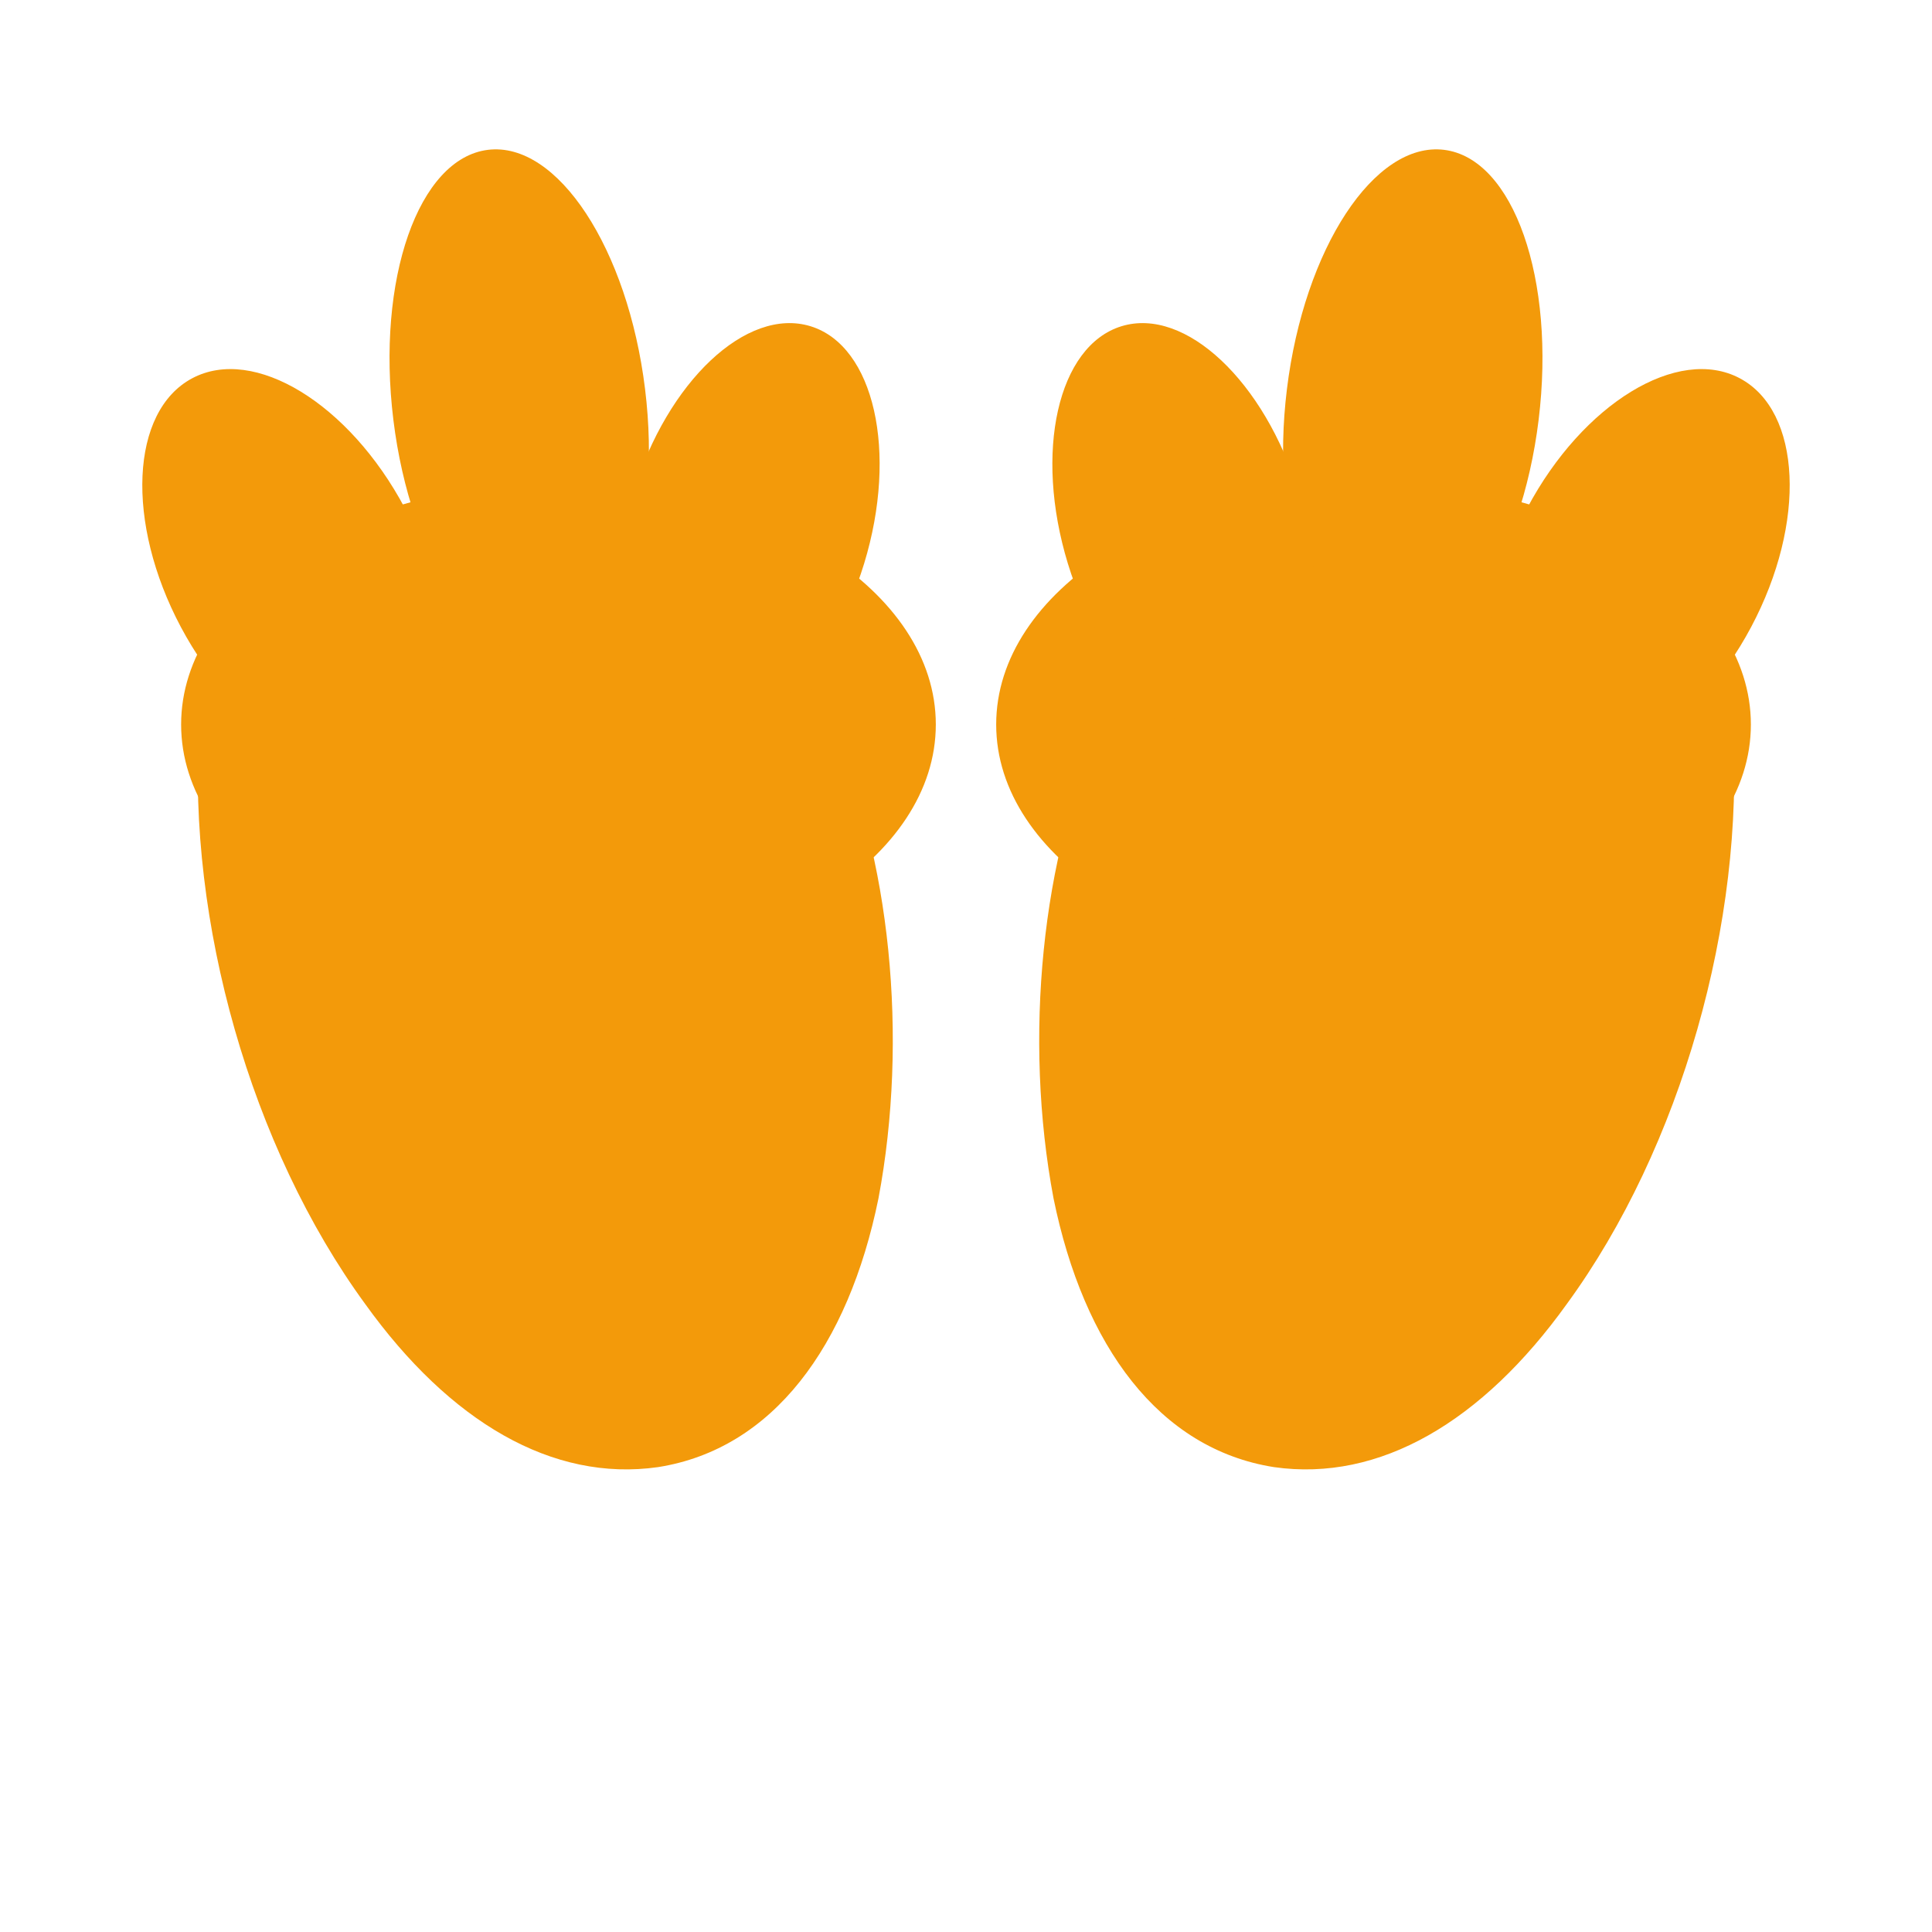
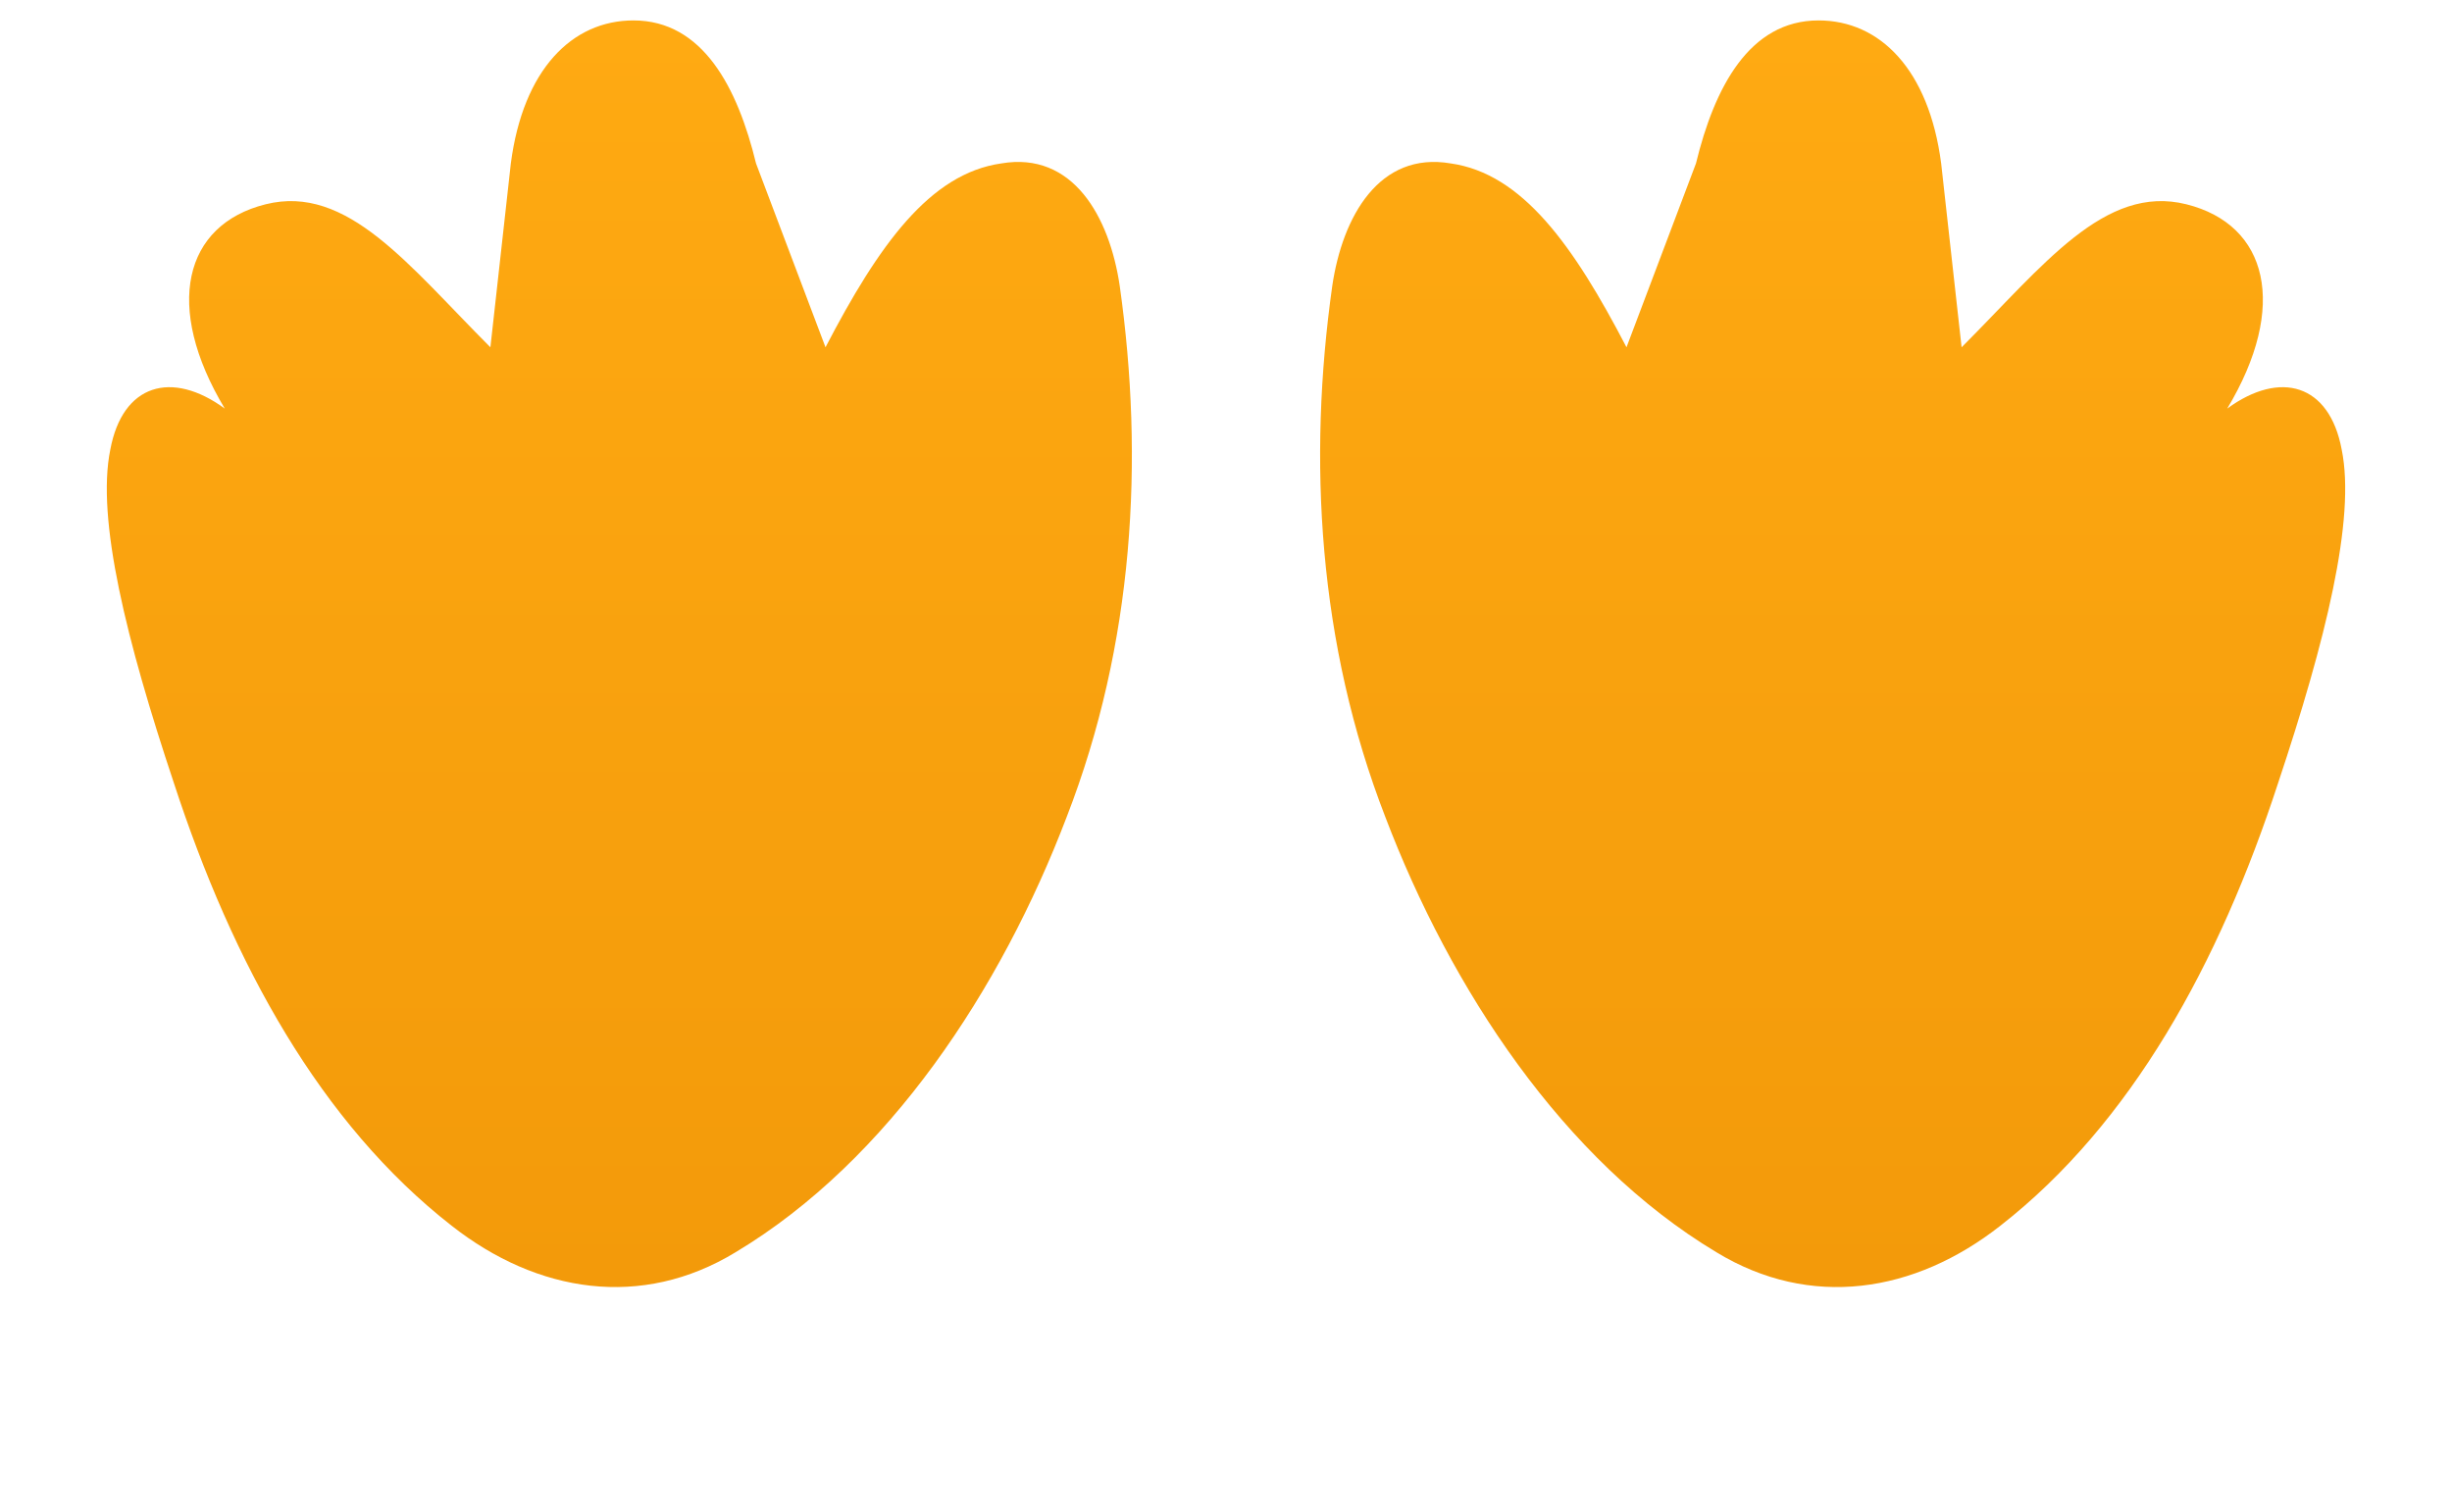
- <svg xmlns="http://www.w3.org/2000/svg" viewBox="0 0 64 64" role="img" aria-labelledby="title desc">
-   <g fill="#F39A0A">
-     <g>
-       <ellipse cx="18.5" cy="24" rx="12.5" ry="8" />
-       <path d="M6.6 24.1c-.4 6.4 1.7 13.9 5.5 19.1 2.8 3.9 6.2 5.9 9.7 5.4 3.8-.6 6.3-4 7.3-8.9 1-5.3.4-11.4-1.6-15.7-1.6-3.5-4.4-5.5-7-4.9-1.7.4-3 1.8-3.8 3.9-1.6-2.7-4-4-6.3-3.2-1.9.7-3.1 2.1-3.8 4.3Z" />
-       <ellipse cx="9.7" cy="18.8" rx="4.2" ry="7.1" transform="rotate(-28 9.7 18.8)" />
-       <ellipse cx="17.2" cy="13.4" rx="4.2" ry="8.5" transform="rotate(-7 17.2 13.4)" />
-       <ellipse cx="24.8" cy="17.5" rx="4" ry="7" transform="rotate(17 24.8 17.5)" />
-     </g>
-     <g transform="translate(64 0) scale(-1 1)">
-       <ellipse cx="18.5" cy="24" rx="12.5" ry="8" />
-       <path d="M6.6 24.1c-.4 6.4 1.7 13.9 5.5 19.1 2.8 3.9 6.2 5.9 9.7 5.4 3.8-.6 6.3-4 7.3-8.9 1-5.3.4-11.4-1.6-15.7-1.6-3.5-4.4-5.5-7-4.9-1.7.4-3 1.8-3.8 3.9-1.6-2.7-4-4-6.3-3.2-1.9.7-3.1 2.1-3.8 4.3Z" />
-       <ellipse cx="9.7" cy="18.8" rx="4.2" ry="7.1" transform="rotate(-28 9.7 18.8)" />
-       <ellipse cx="17.2" cy="13.4" rx="4.2" ry="8.5" transform="rotate(-7 17.2 13.4)" />
-       <ellipse cx="24.8" cy="17.5" rx="4" ry="7" transform="rotate(17 24.8 17.5)" />
-     </g>
+ <svg xmlns="http://www.w3.org/2000/svg" viewBox="0 0 120 74" role="img" aria-labelledby="title desc">
+   <defs>
+     <linearGradient id="orange" x1="0" y1="0" x2="0" y2="1">
+       <stop offset="0" stop-color="#FFAA12" />
+       <stop offset="1" stop-color="#F39A0A" />
+     </linearGradient>
+   </defs>
+   <g fill="url(#orange)">
+     <path d="M11 20C8 15 9 11 13 10C17 9 20 13 24 17L25 8C25.6 3.4 28 1 31 1C34.4 1 36.1 4.3 37 8L40.4 17C43 12 45.5 8.5 49 8C52.5 7.4 54.3 10.6 54.8 14C56 22.5 55.5 31.5 52.2 40C49 48.4 43.5 56.8 36 61.3C31.4 64.1 26.3 63.3 22.1 60C15.7 55 11.4 47.2 8.5 38.3C6.2 31.4 4.7 25.4 5.4 22C6 18.8 8.4 18.1 11 20Z" />
+     <path d="M109 20C112 15 111 11 107 10C103 9 100 13 96 17L95 8C94.4 3.4 92 1 89 1C85.6 1 83.9 4.3 83 8L79.6 17C77 12 74.5 8.5 71 8C67.5 7.4 65.7 10.6 65.2 14C64 22.5 64.5 31.5 67.8 40C71 48.4 76.5 56.8 84 61.3C88.6 64.1 93.7 63.3 97.9 60C104.3 55 108.6 47.2 111.5 38.3C113.8 31.4 115.3 25.4 114.6 22C114 18.8 111.6 18.1 109 20Z" />
  </g>
</svg>
